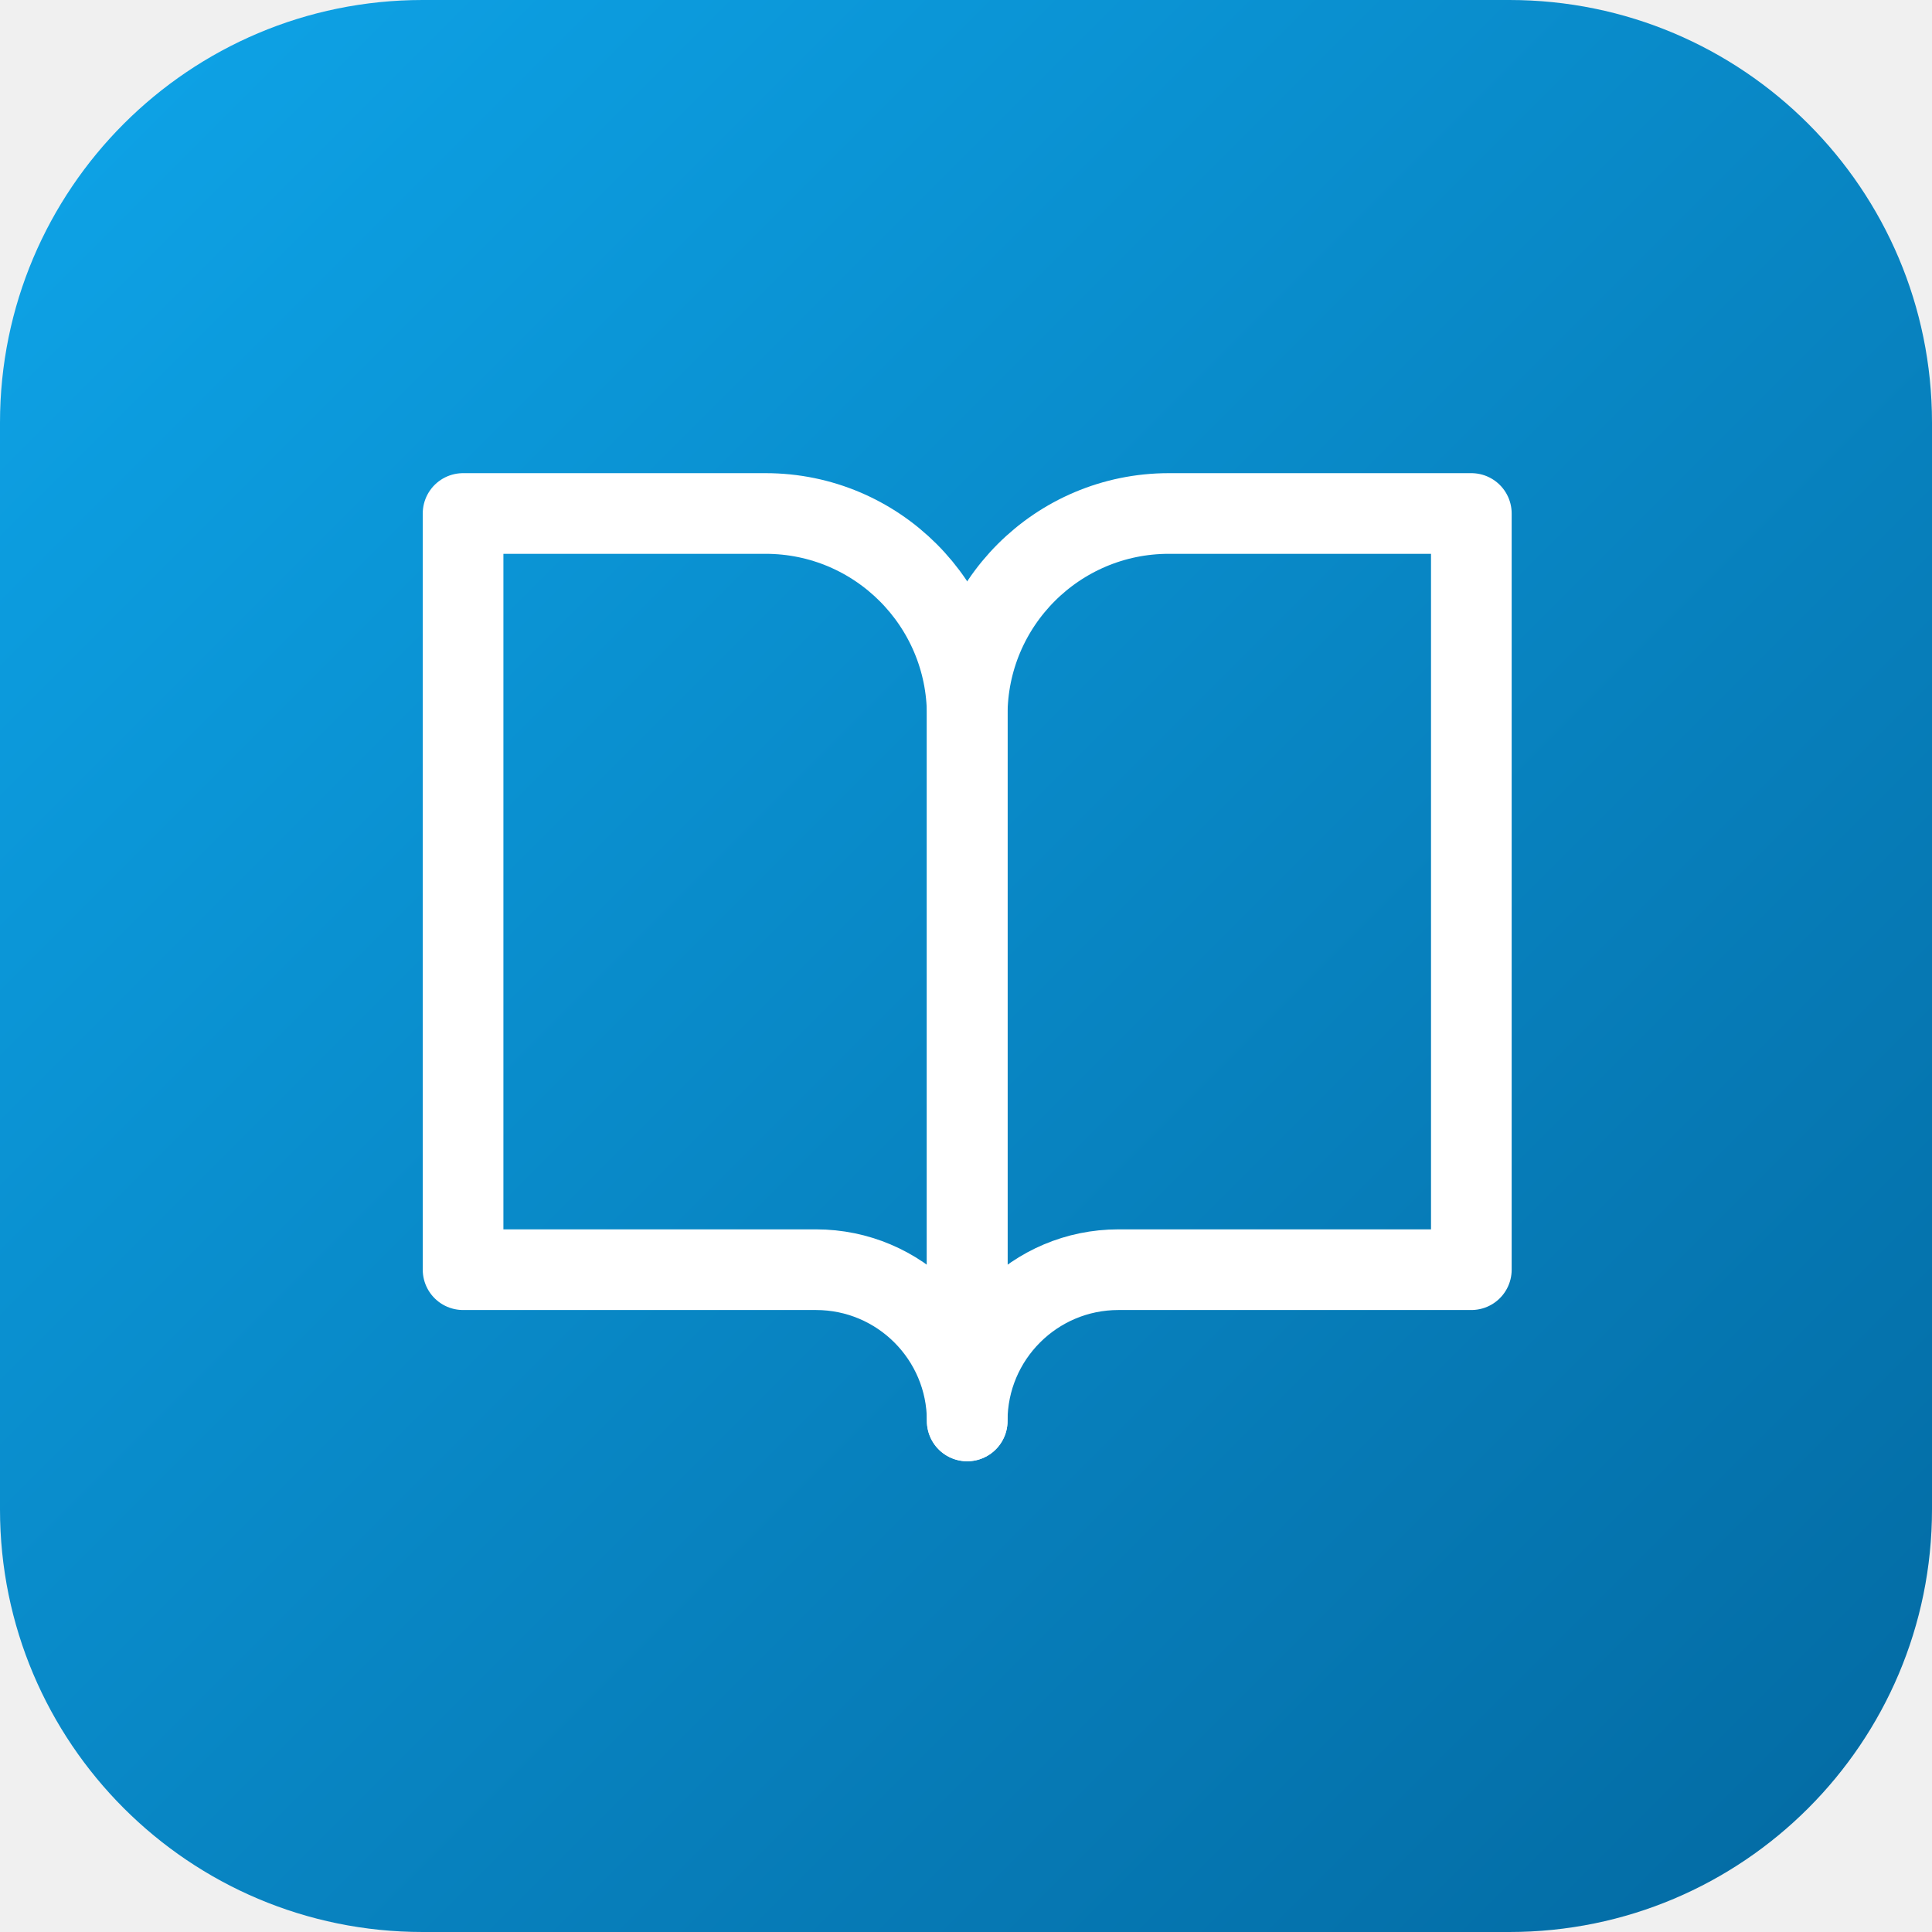
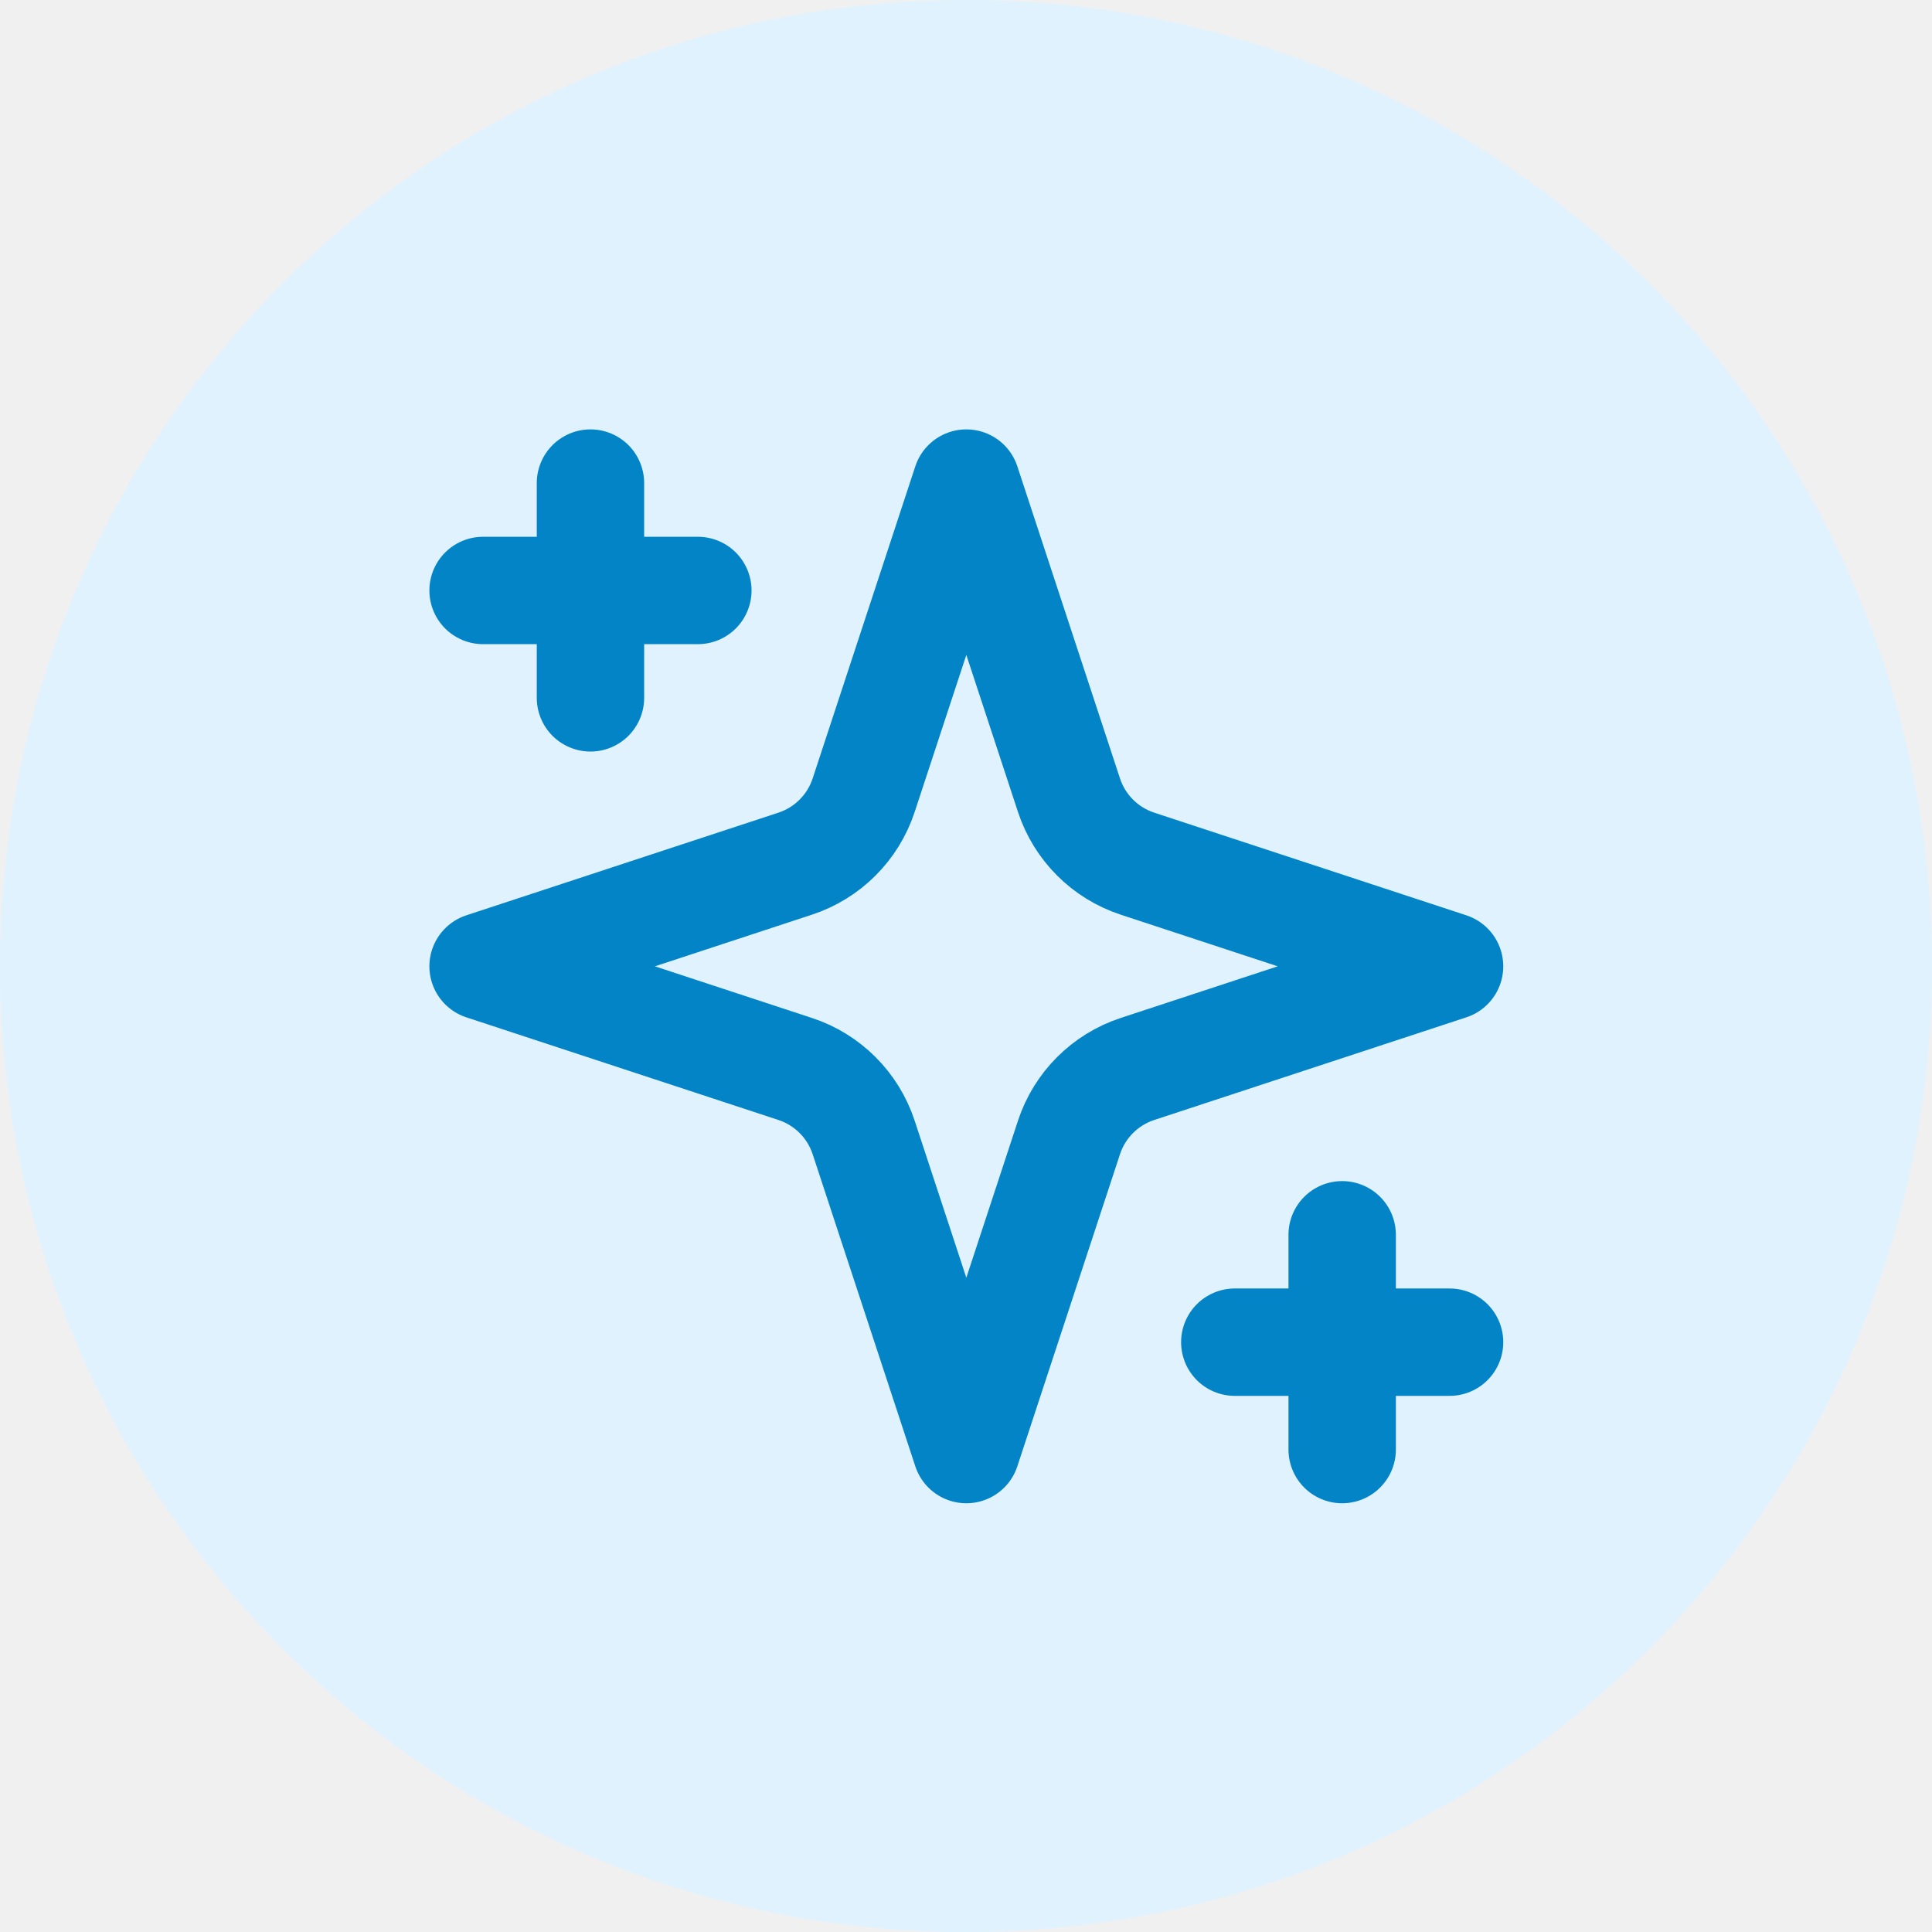
- <svg xmlns="http://www.w3.org/2000/svg" viewBox="0 0 64 64" role="img" aria-label="notebooklm-bridge">
-   <defs>
-     <linearGradient id="g" x1="0" y1="0" x2="1" y2="1">
-       <stop offset="0%" stop-color="#0ea5e9" />
-       <stop offset="100%" stop-color="#0369a1" />
-     </linearGradient>
-   </defs>
-   <rect width="64" height="64" rx="14" fill="url(#g)" />
-   <g transform="translate(12 12) scale(1.67)" fill="none" stroke="#fff" stroke-width="1.6" stroke-linecap="round" stroke-linejoin="round">
-     <path d="M2 3h6a4 4 0 0 1 4 4v14a3 3 0 0 0-3-3H2z" />
-     <path d="M22 3h-6a4 4 0 0 0-4 4v14a3 3 0 0 1 3-3h7z" />
+ <svg xmlns="http://www.w3.org/2000/svg" viewBox="0 0 24 24" role="img" aria-label="notebooklm-bridge">
+   <circle cx="12" cy="12" r="12" fill="#e0f2fe" />
+   <g fill="none" stroke="#0284c7" stroke-width="2" stroke-linecap="round" stroke-linejoin="round" transform="translate(4 4) scale(0.667)">
+     <path d="m12 3-1.912 5.813a2 2 0 0 1-1.275 1.275L3 12l5.813 1.912a2 2 0 0 1 1.275 1.275L12 21l1.912-5.813a2 2 0 0 1 1.275-1.275L21 12l-5.813-1.912a2 2 0 0 1-1.275-1.275L12 3Z" />
+     <path d="M5 3v4" />
+     <path d="M19 17v4" />
+     <path d="M3 5h4" />
+     <path d="M17 19h4" />
  </g>
</svg>
